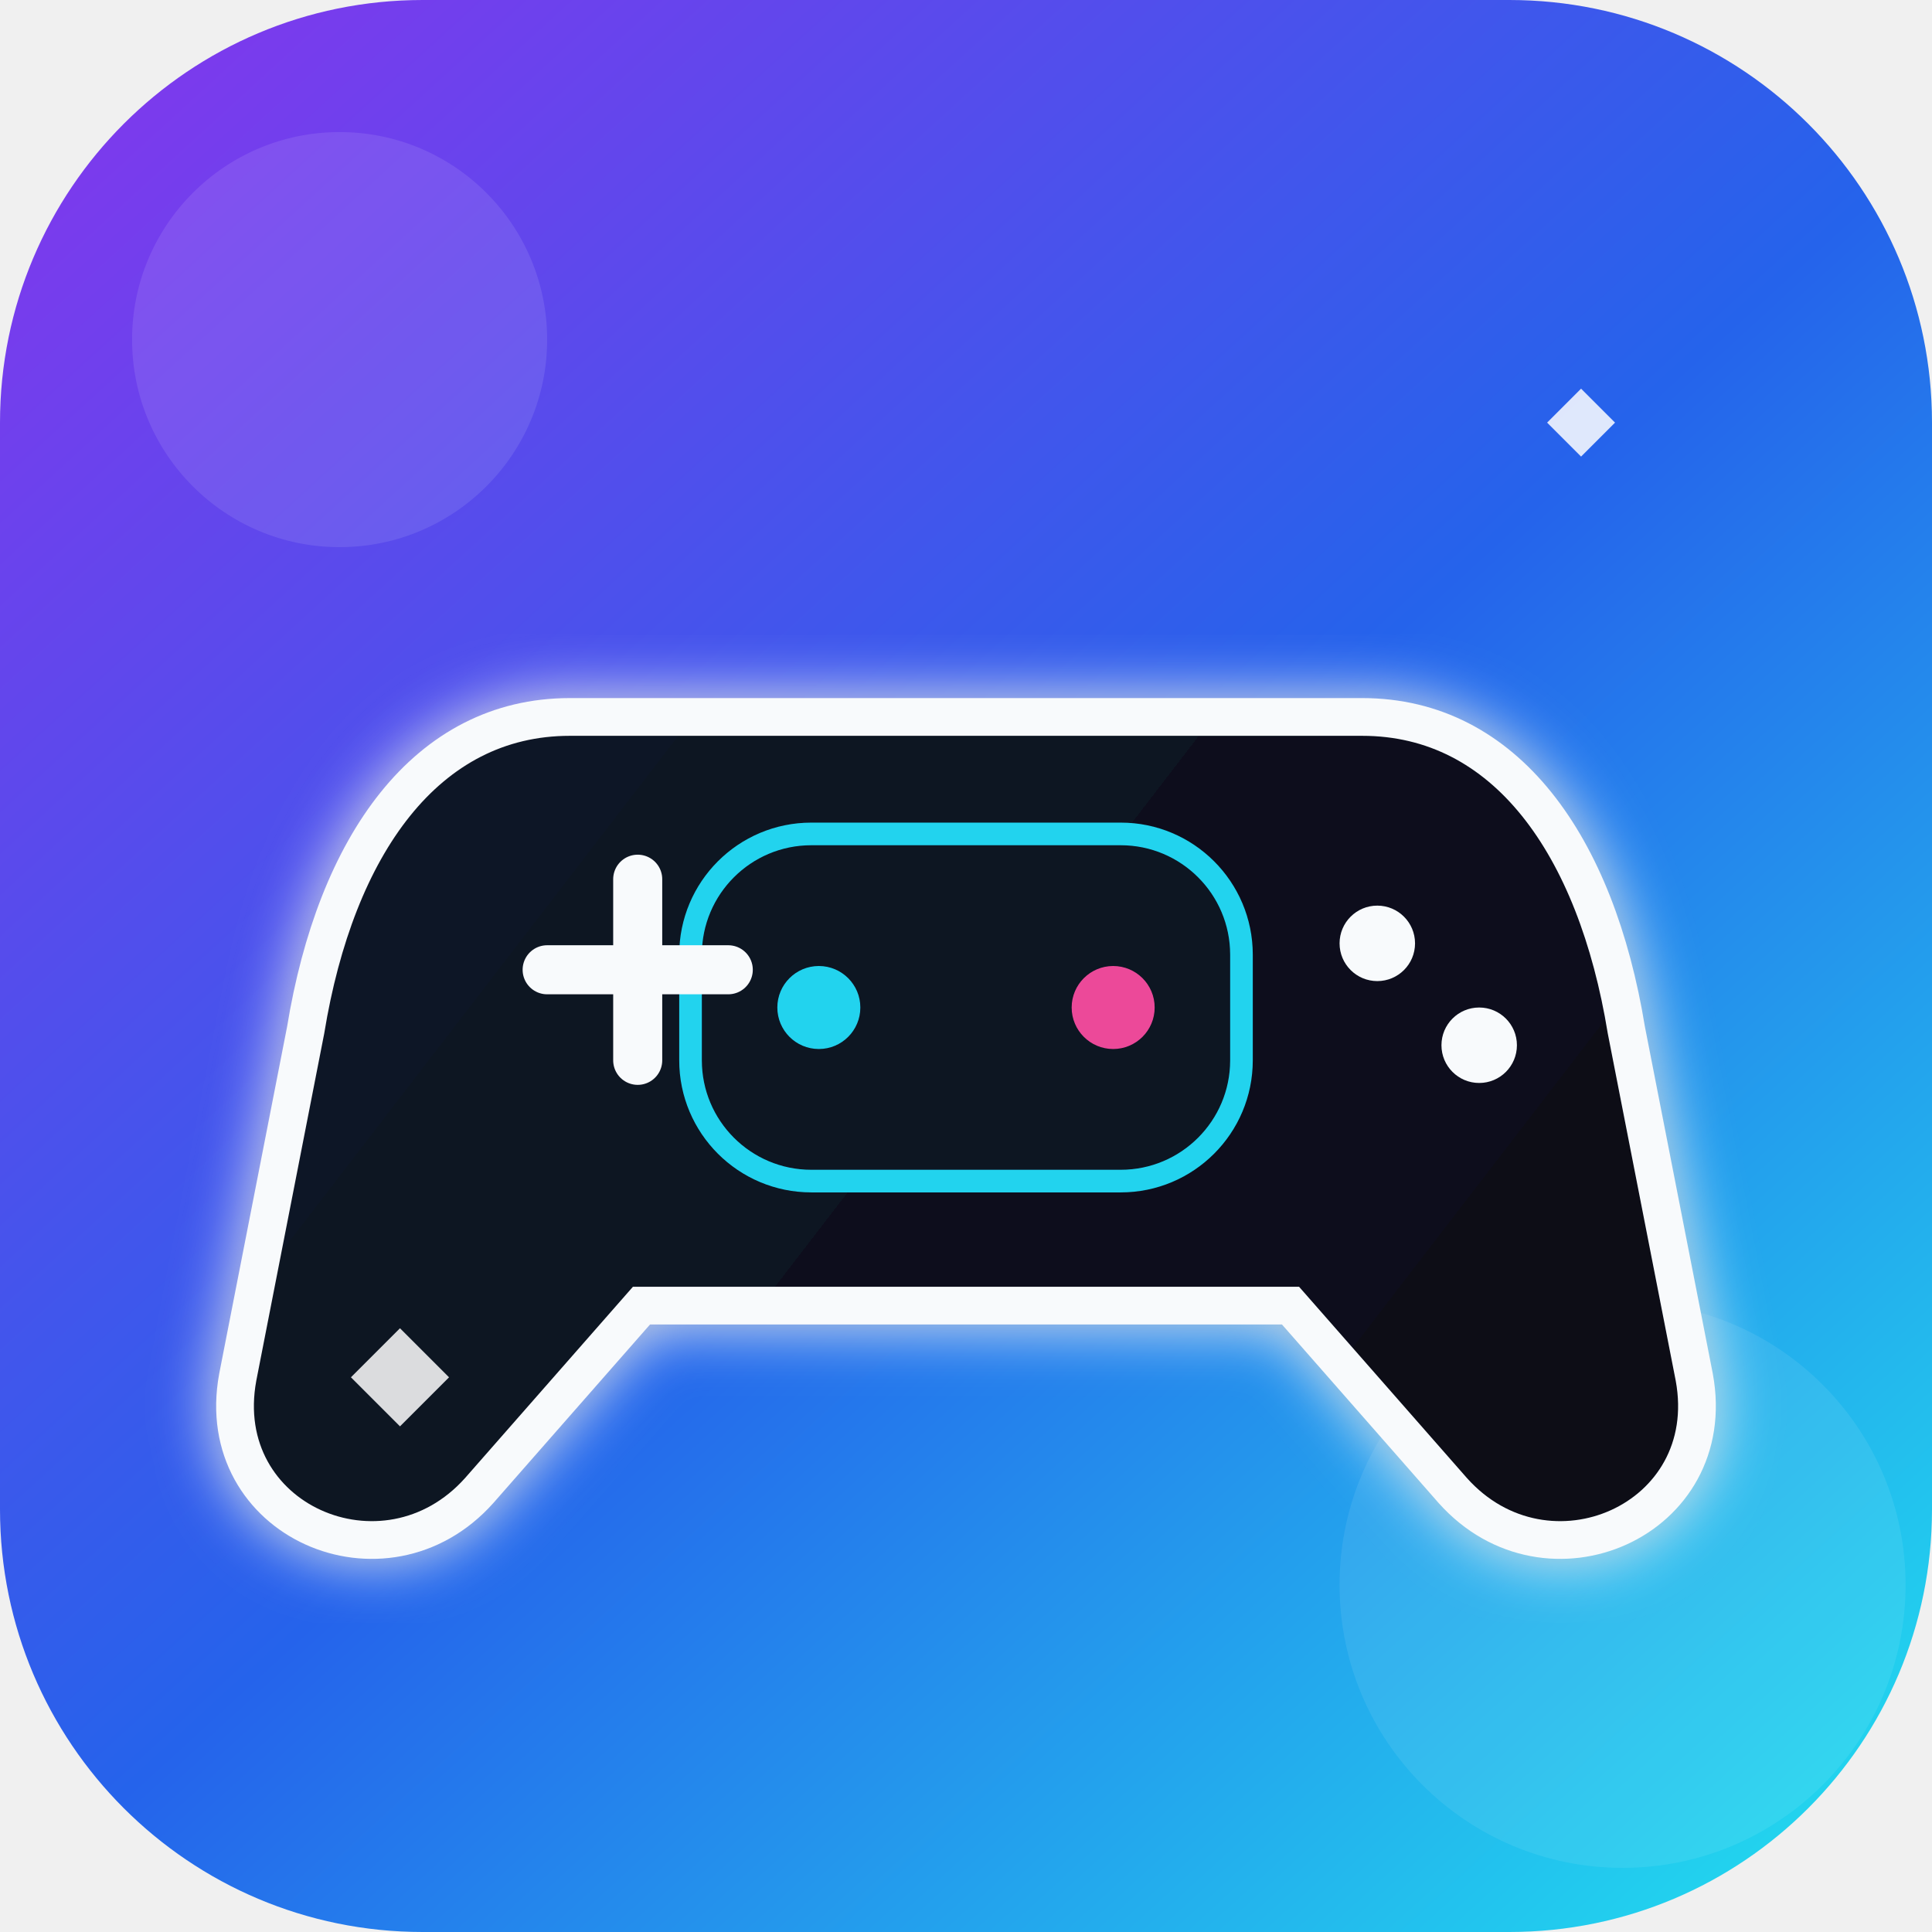
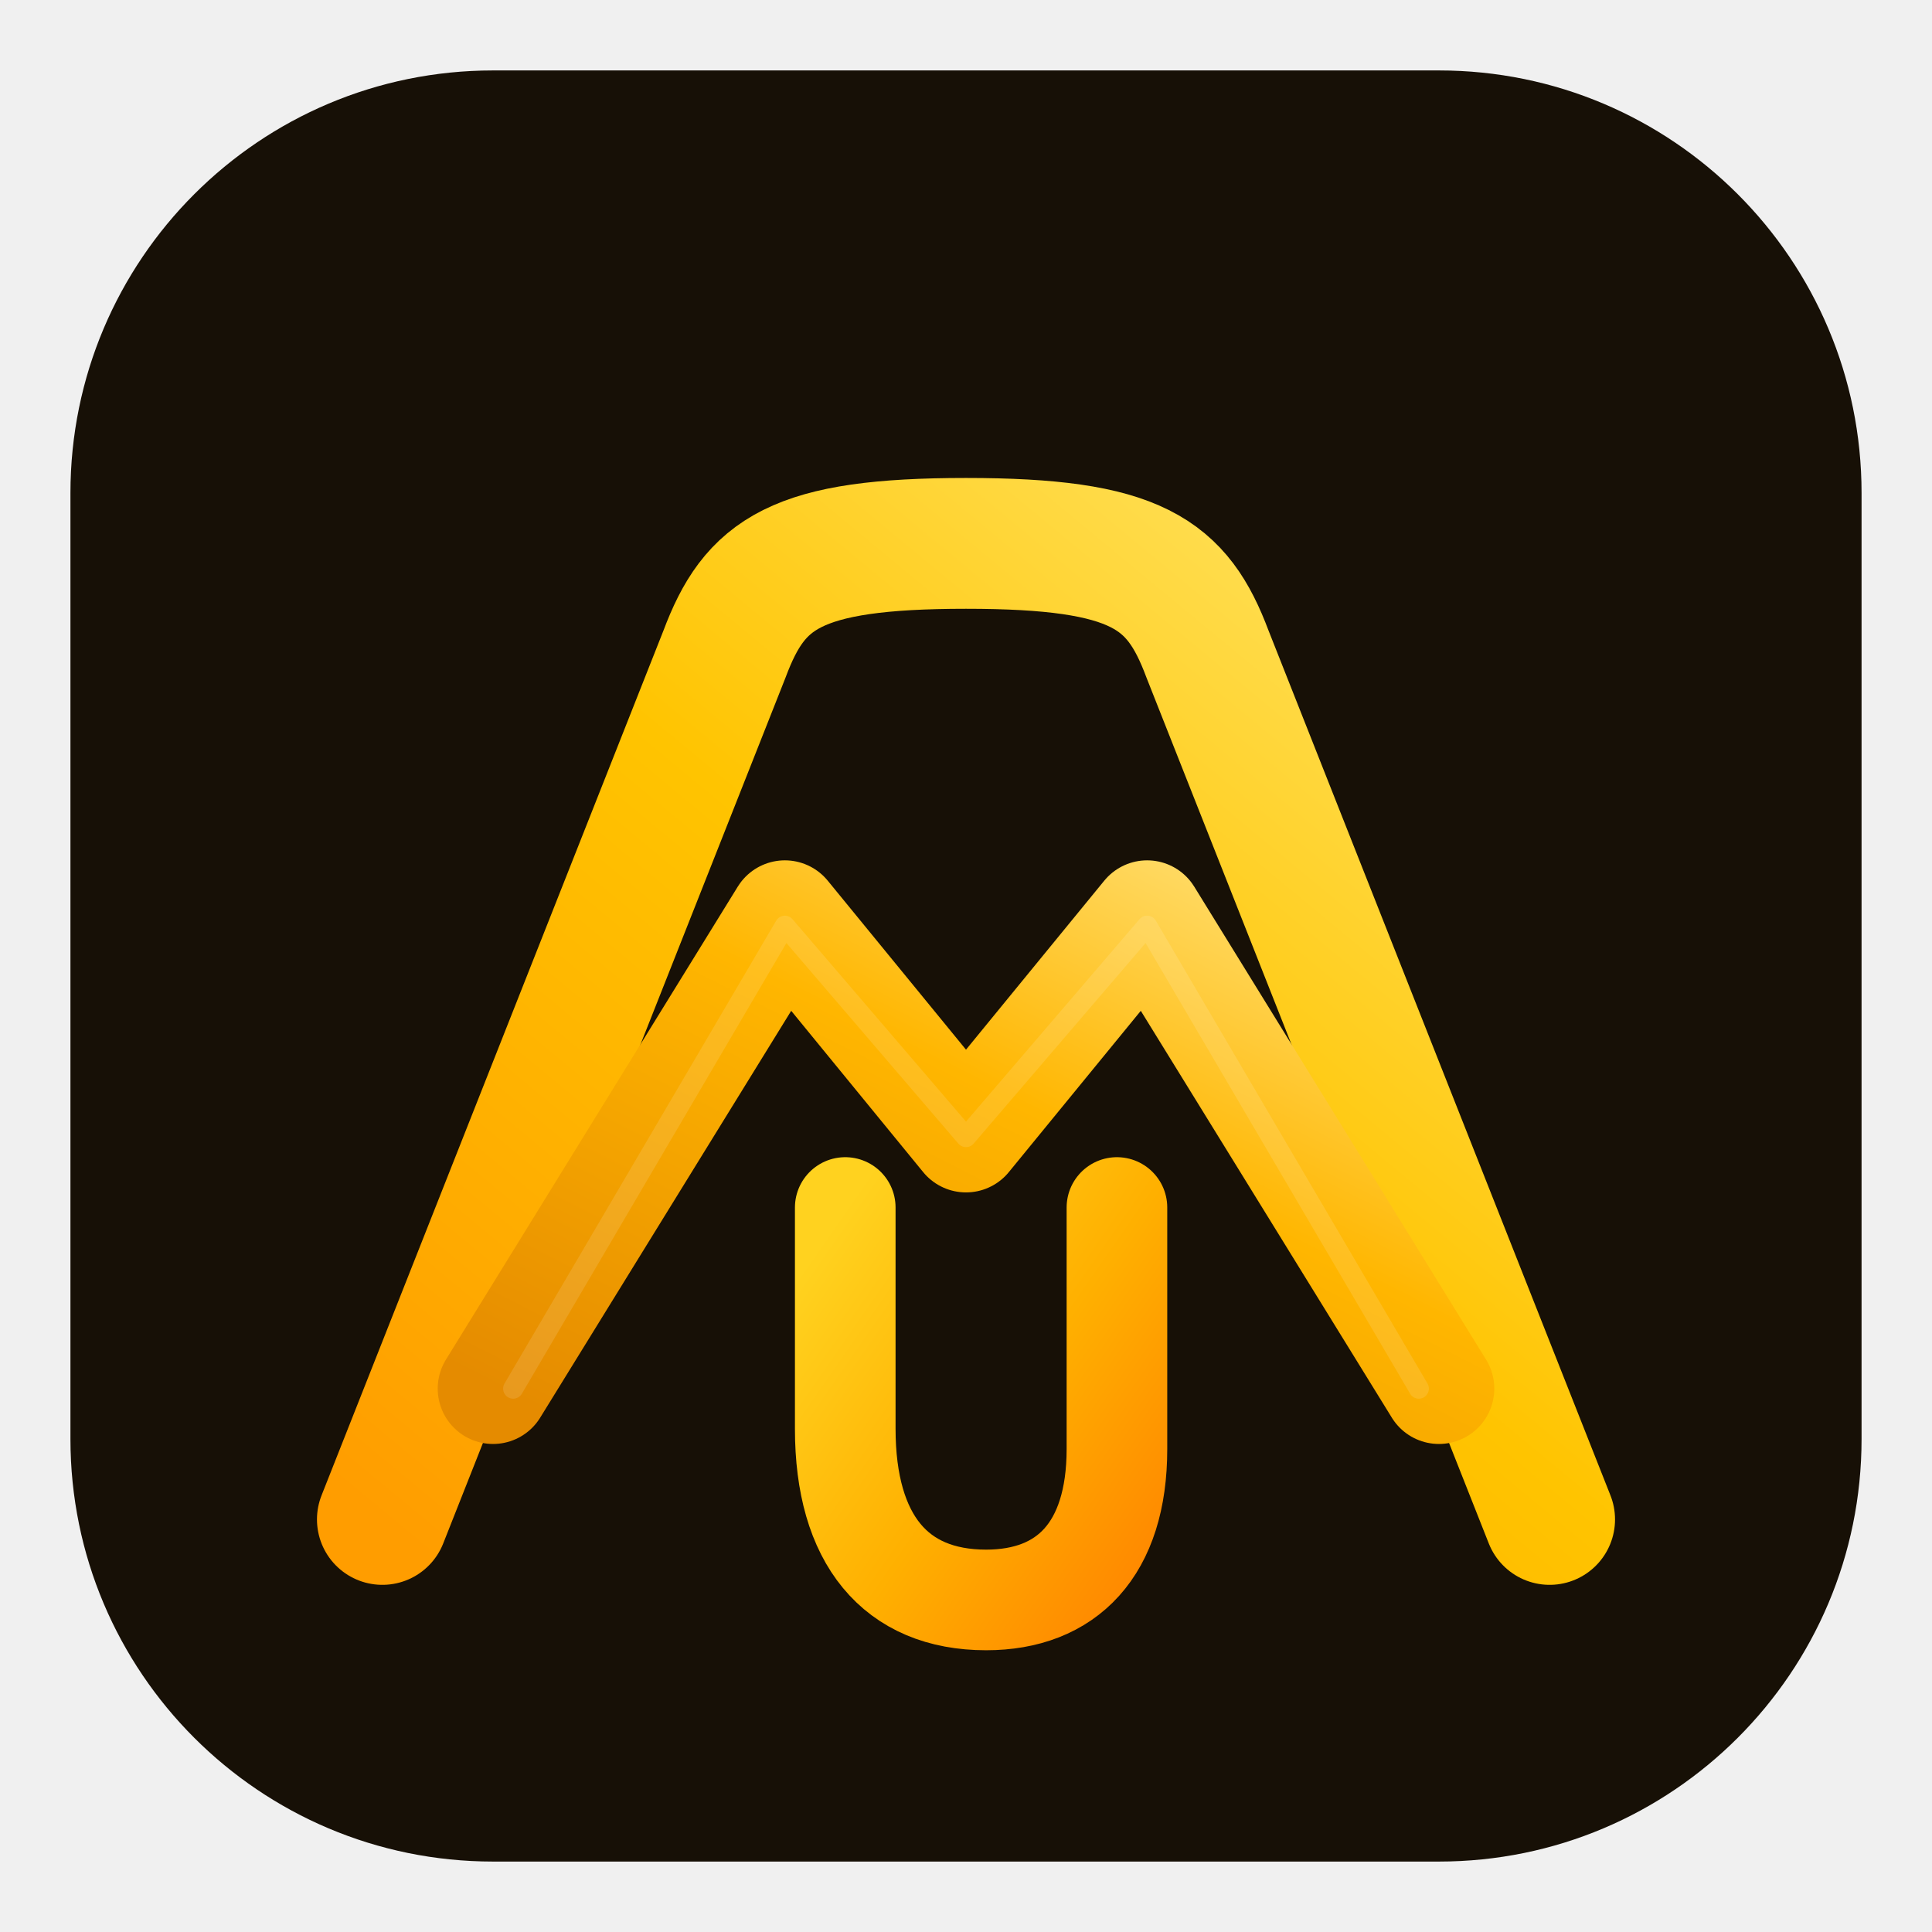
- <svg xmlns="http://www.w3.org/2000/svg" viewBox="0 0 512 512">
+ <svg xmlns="http://www.w3.org/2000/svg" viewBox="0 0 192 192" width="512" height="512">
  <defs>
-     <linearGradient id="bg" x1="40" y1="20" x2="470" y2="490" gradientUnits="userSpaceOnUse">
-       <stop stop-color="#7c3aed" />
-       <stop offset=".52" stop-color="#2563eb" />
-       <stop offset="1" stop-color="#22d3ee" />
+     <linearGradient id="a" x1="0" y1="1" x2="1" y2="0">
+       <stop stop-color="#ff9d00" />
+       <stop offset=".52" stop-color="#ffc400" />
+       <stop offset="1" stop-color="#ffe66b" />
    </linearGradient>
-     <linearGradient id="pad" x1="130" y1="170" x2="390" y2="370" gradientUnits="userSpaceOnUse">
-       <stop stop-color="#111827" />
-       <stop offset="1" stop-color="#070b18" />
+     <linearGradient id="m" x1="0" y1="1" x2="1" y2="0">
+       <stop stop-color="#e58b00" />
+       <stop offset=".58" stop-color="#ffb600" />
+       <stop offset="1" stop-color="#ffe27a" />
    </linearGradient>
-     <filter id="glow">
-       <feGaussianBlur stdDeviation="8" result="b" />
-       <feMerge>
-         <feMergeNode in="b" />
-         <feMergeNode in="SourceGraphic" />
-       </feMerge>
-     </filter>
+     <linearGradient id="j" x1="0" y1="0" x2="1" y2="1">
+       <stop stop-color="#ffd21f" />
+       <stop offset=".55" stop-color="#ffb000" />
+       <stop offset="1" stop-color="#ff8a00" />
+     </linearGradient>
  </defs>
-   <rect width="512" height="512" rx="112" fill="url(#bg)" />
-   <circle cx="90" cy="90" r="55" fill="#fff" opacity=".10" />
-   <circle cx="430" cy="420" r="75" fill="#fff" opacity=".08" />
-   <g filter="url(#glow)">
-     <path d="M151 190c-38 0-62 34-70 83l-18 92c-7 38 39 58 64 30l43-49h172l43 49c25 28 71 8 64-30l-18-92c-8-49-32-83-70-83z" fill="url(#pad)" stroke="#f8fafc" stroke-width="10" />
-     <rect x="183" y="221" width="146" height="92" rx="32" fill="#0b1224" stroke="#22d3ee" stroke-width="6" />
-     <circle cx="217" cy="267" r="11" fill="#22d3ee" />
-     <circle cx="295" cy="267" r="11" fill="#ec4899" />
-     <path d="M145 257h48M169 233v48" stroke="#f8fafc" stroke-width="13" stroke-linecap="round" />
-     <circle cx="365" cy="250" r="10" fill="#f8fafc" />
-     <circle cx="392" cy="277" r="10" fill="#f8fafc" />
-   </g>
-   <path d="M93 365l13-13 13 13-13 13zM410 112l9-9 9 9-9 9z" fill="#fff" opacity=".85" />
+   <rect x="7" y="7" width="178" height="178" rx="42" fill="#171006" />
+   <path d="M38 151 72 65c3-8 7-11 24-11s21 3 24 11l34 86" fill="none" stroke="url(#a)" stroke-width="13" stroke-linecap="round" stroke-linejoin="round" />
+   <path d="M49 138 78 91l18 22 18-22 29 47" fill="none" stroke="url(#m)" stroke-width="11" stroke-linecap="round" stroke-linejoin="round" />
+   <path d="M84 120v22c0 11 5 17 14 17 8 0 13-5 13-15v-24" fill="none" stroke="url(#j)" stroke-width="10" stroke-linecap="round" stroke-linejoin="round" />
+   <path d="M51 138 78 92l18 21 18-21 27 46" fill="none" stroke="#fff" stroke-opacity=".12" stroke-width="2" stroke-linecap="round" stroke-linejoin="round" />
</svg>
